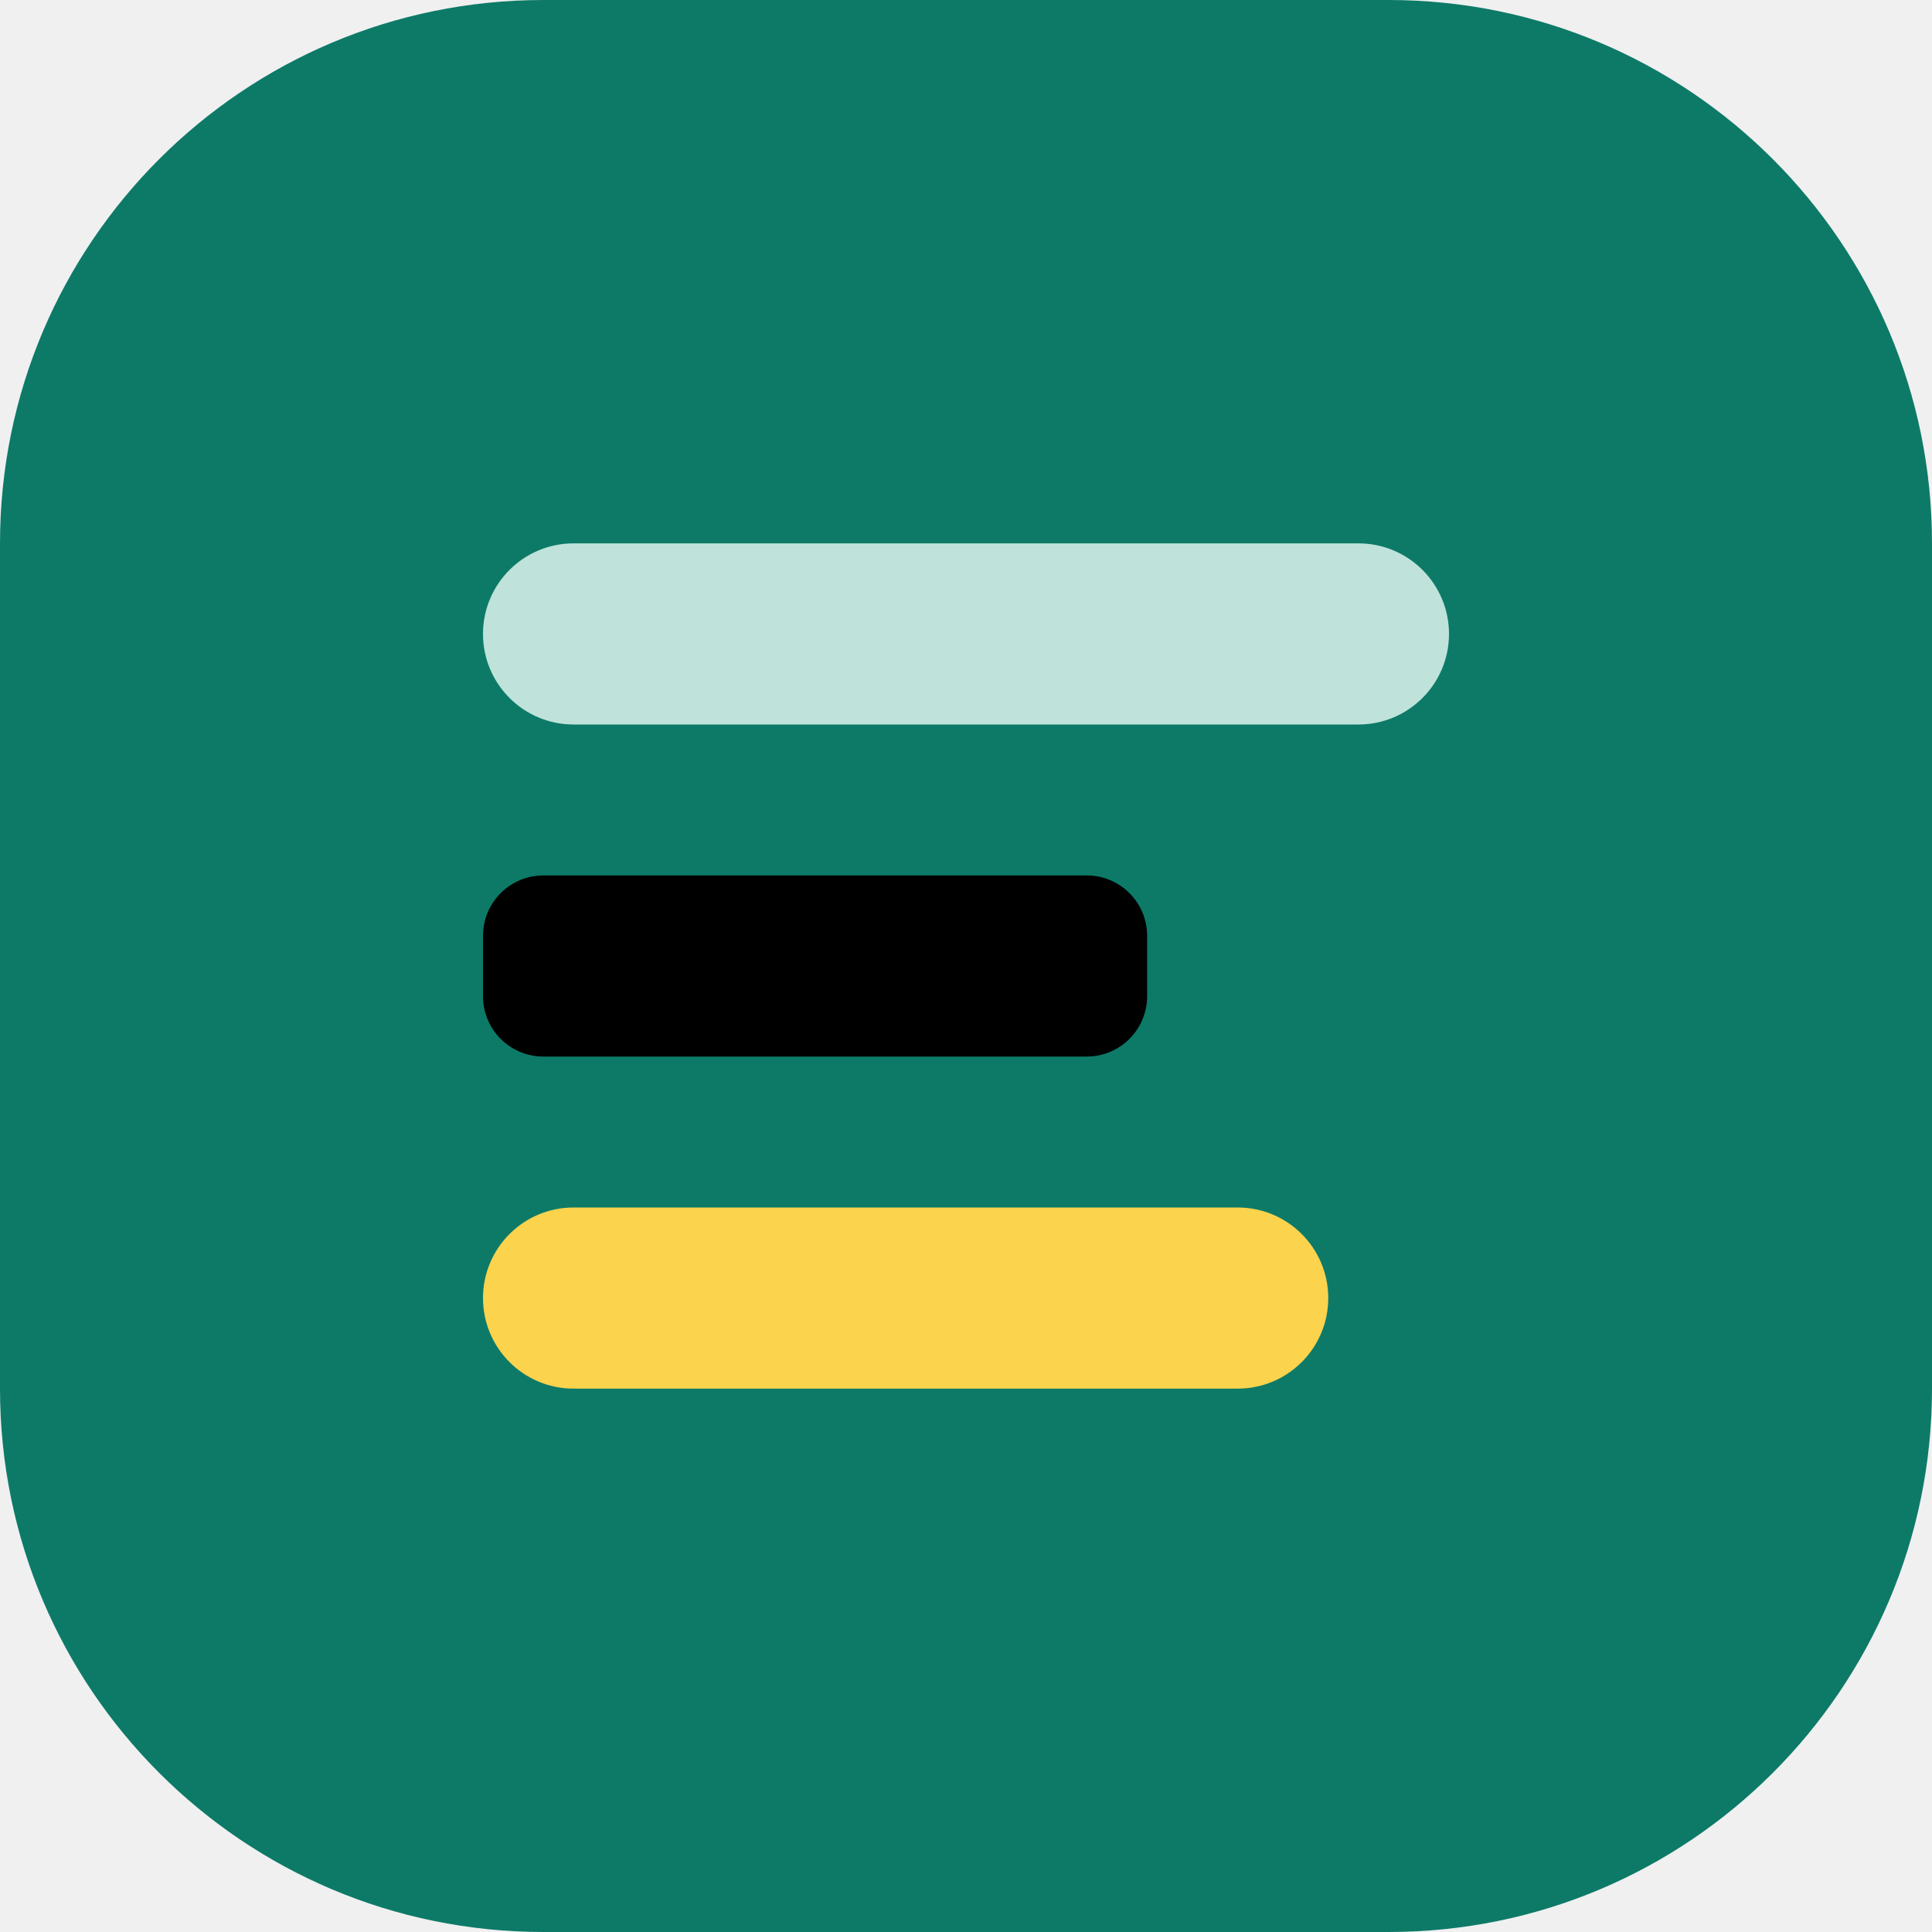
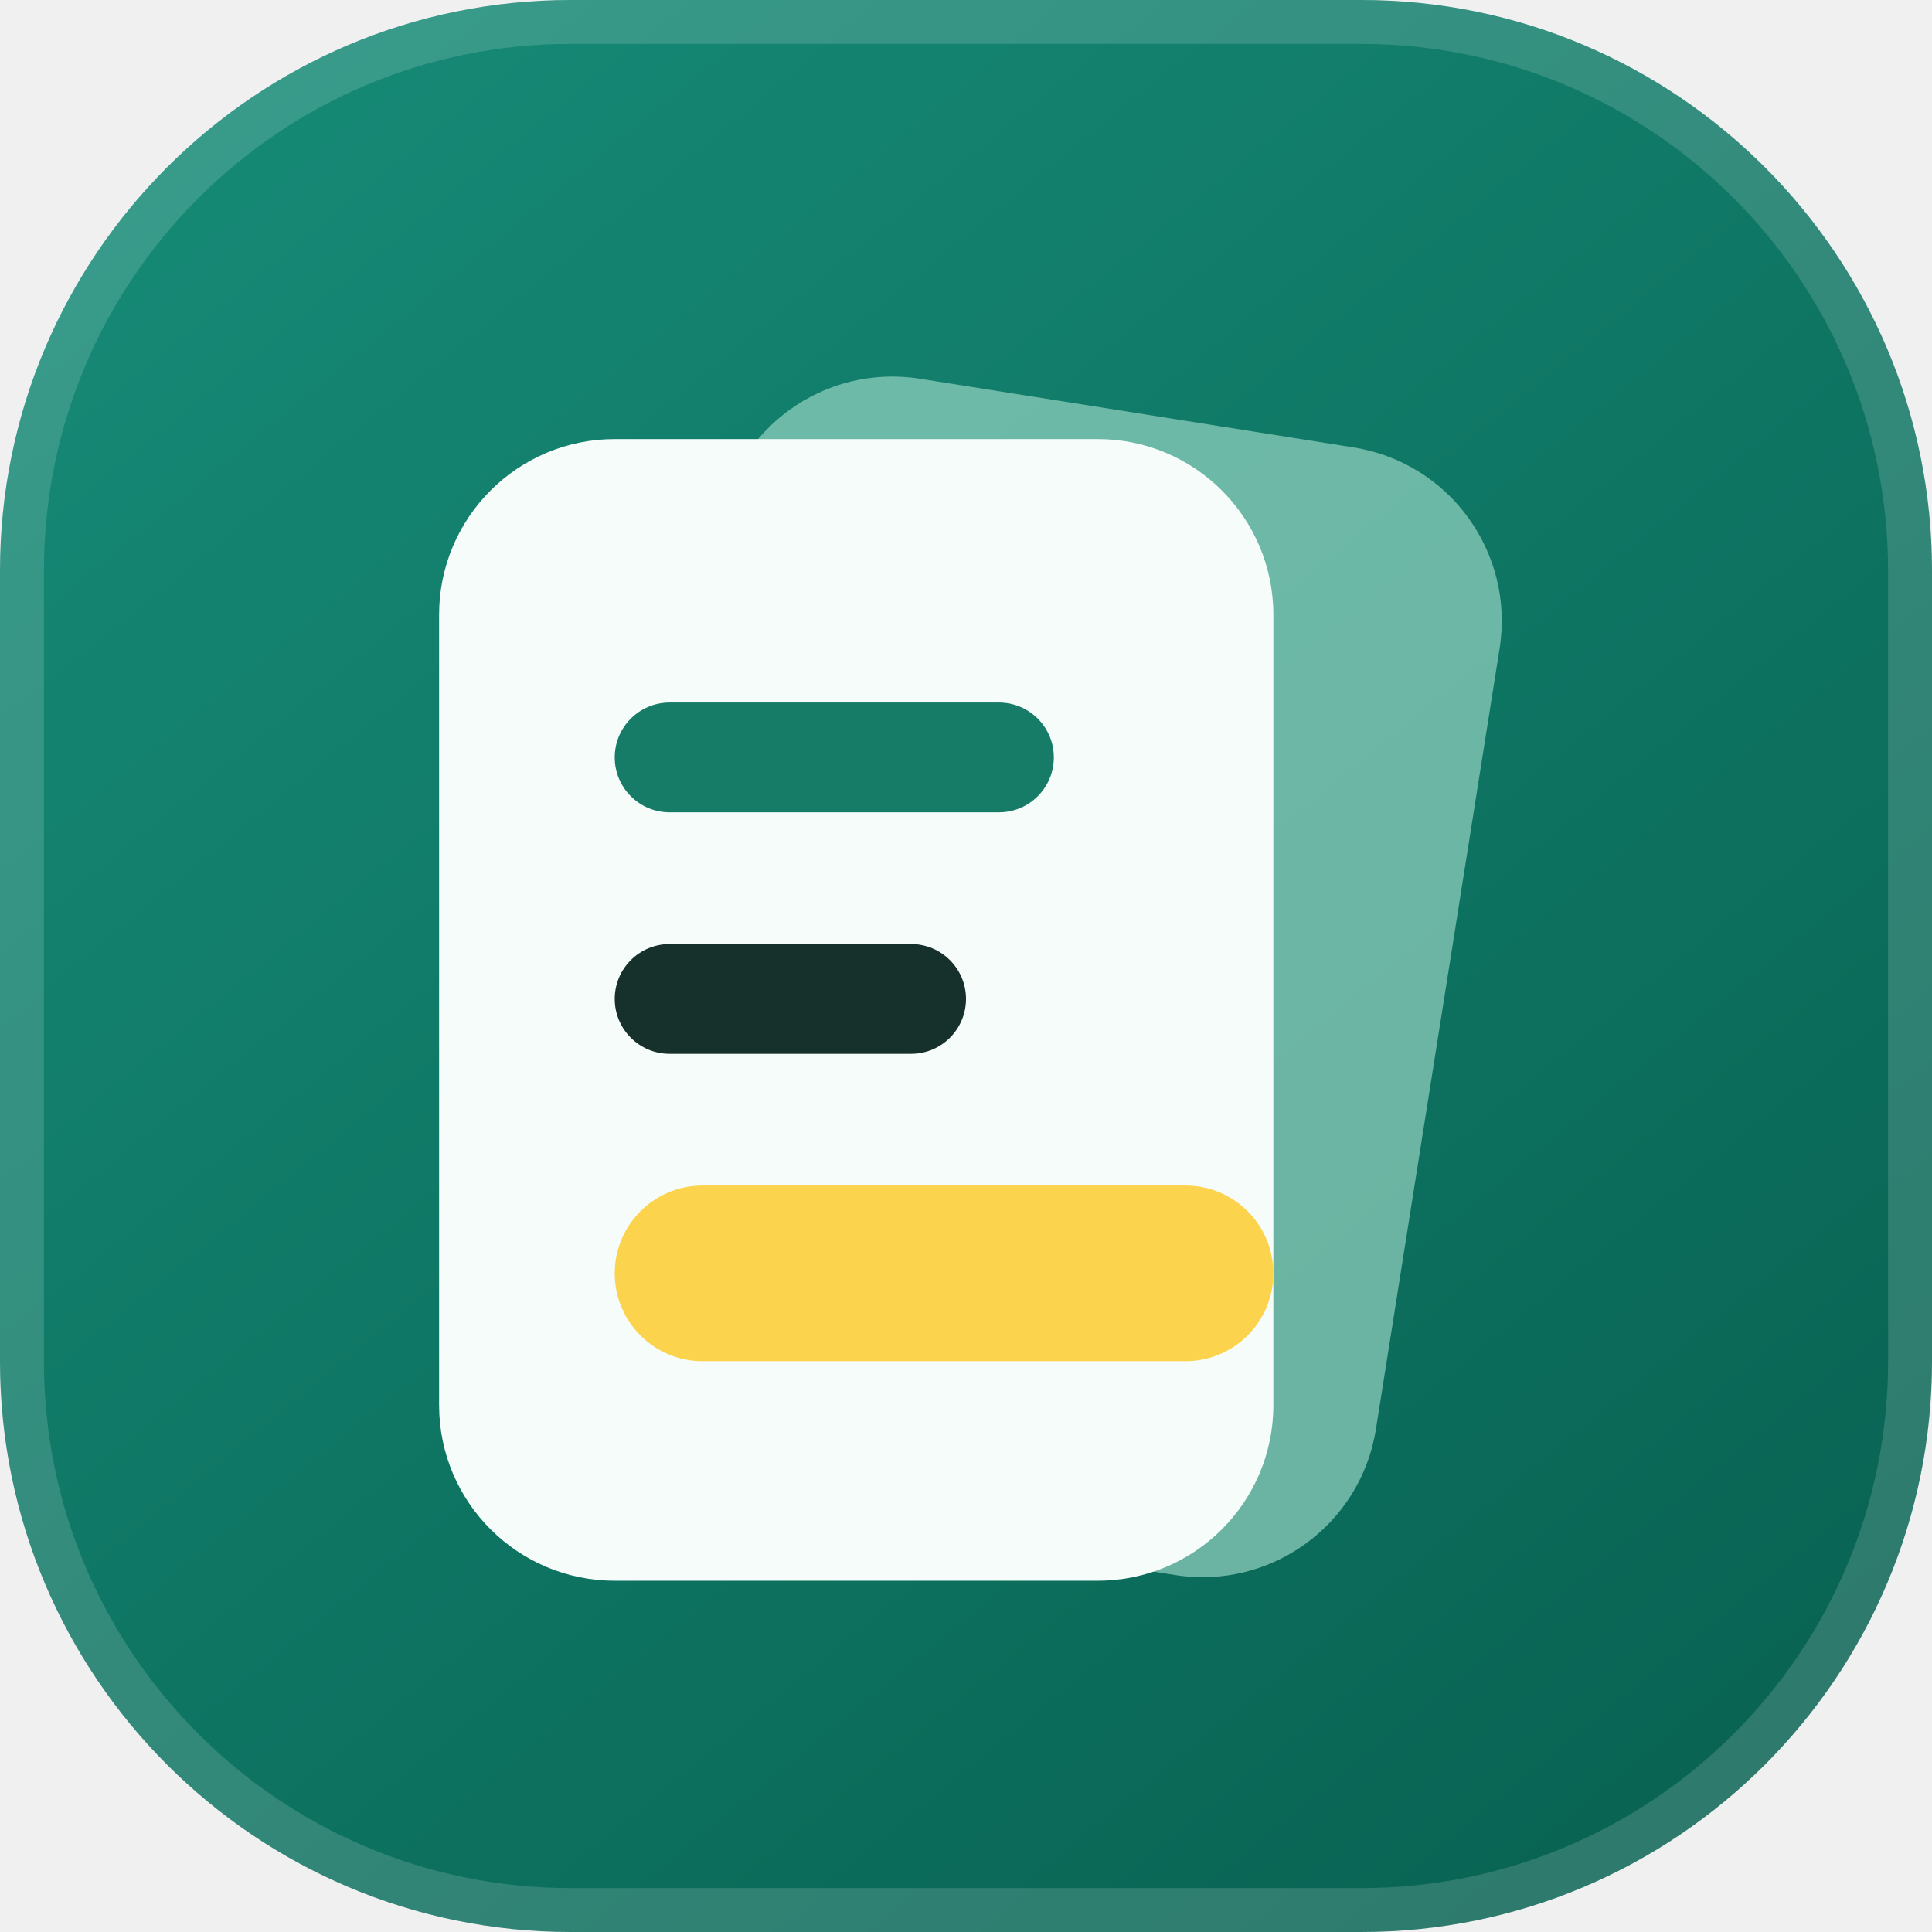
- <svg xmlns="http://www.w3.org/2000/svg" viewBox="0 0 32 32">
-   <rect width="32" height="32" rx="9" fill="#0d7a68" />
-   <rect x="8" y="9" width="16" height="3" rx="1.5" fill="#bfe3da" />
-   <rect x="8" y="14.5" width="11" height="3" rx="1" fill="#000" />
-   <rect x="8" y="20" width="14" height="3" rx="1.5" fill="#fcd34d" />
+ <svg xmlns="http://www.w3.org/2000/svg" viewBox="0 0 44 44" fill="none">
+   <defs>
+     <linearGradient id="tile" x1="4" y1="0" x2="40" y2="44" gradientUnits="userSpaceOnUse">
+       <stop stop-color="#168b77" />
+       <stop offset="1" stop-color="#086151" />
+     </linearGradient>
+   </defs>
+   <rect width="44" height="44" rx="13" fill="url(#tile)" />
+   <rect x=".5" y=".5" width="43" height="43" rx="12.5" stroke="white" stroke-opacity=".15" />
+   <rect x="17" y="8" width="18" height="26" rx="4" transform="rotate(9 17 8)" fill="#9edbc9" fill-opacity=".65" />
+   <rect x="10" y="10" width="19" height="26" rx="4" fill="#f6fcf9" />
+   <rect x="14" y="16" width="10" height="2.5" rx="1.25" fill="#167b67" />
+   <rect x="14" y="21.5" width="8" height="2.5" rx="1.25" fill="#16302c" />
+   <rect x="14" y="27" width="15" height="4" rx="2" fill="#fcd34d" />
</svg>
